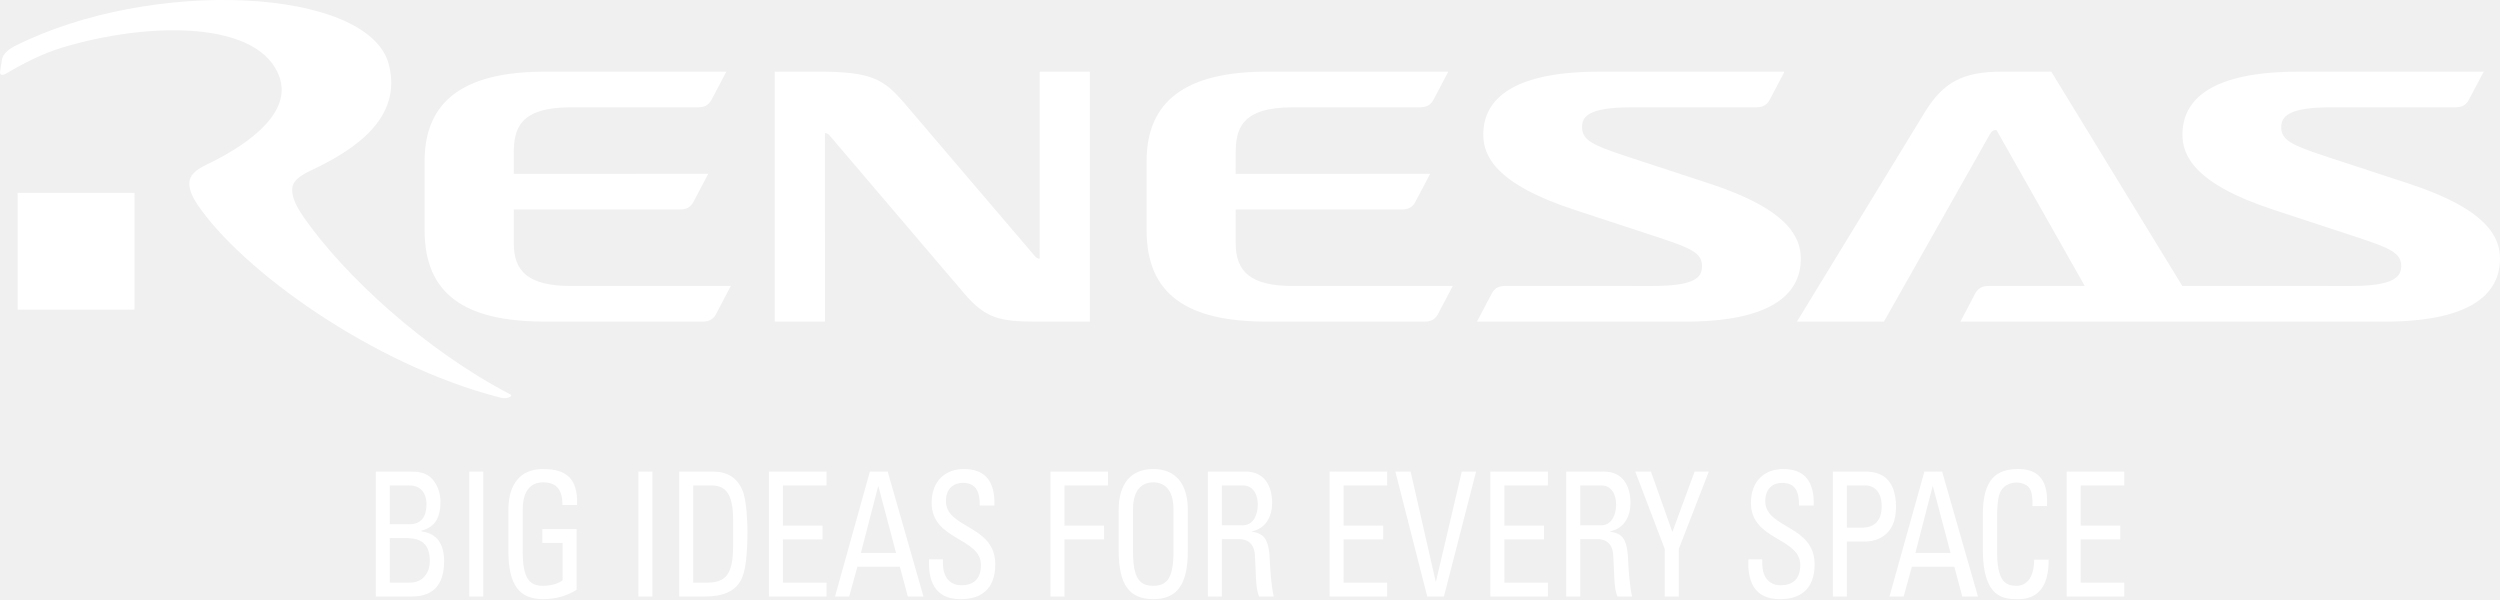
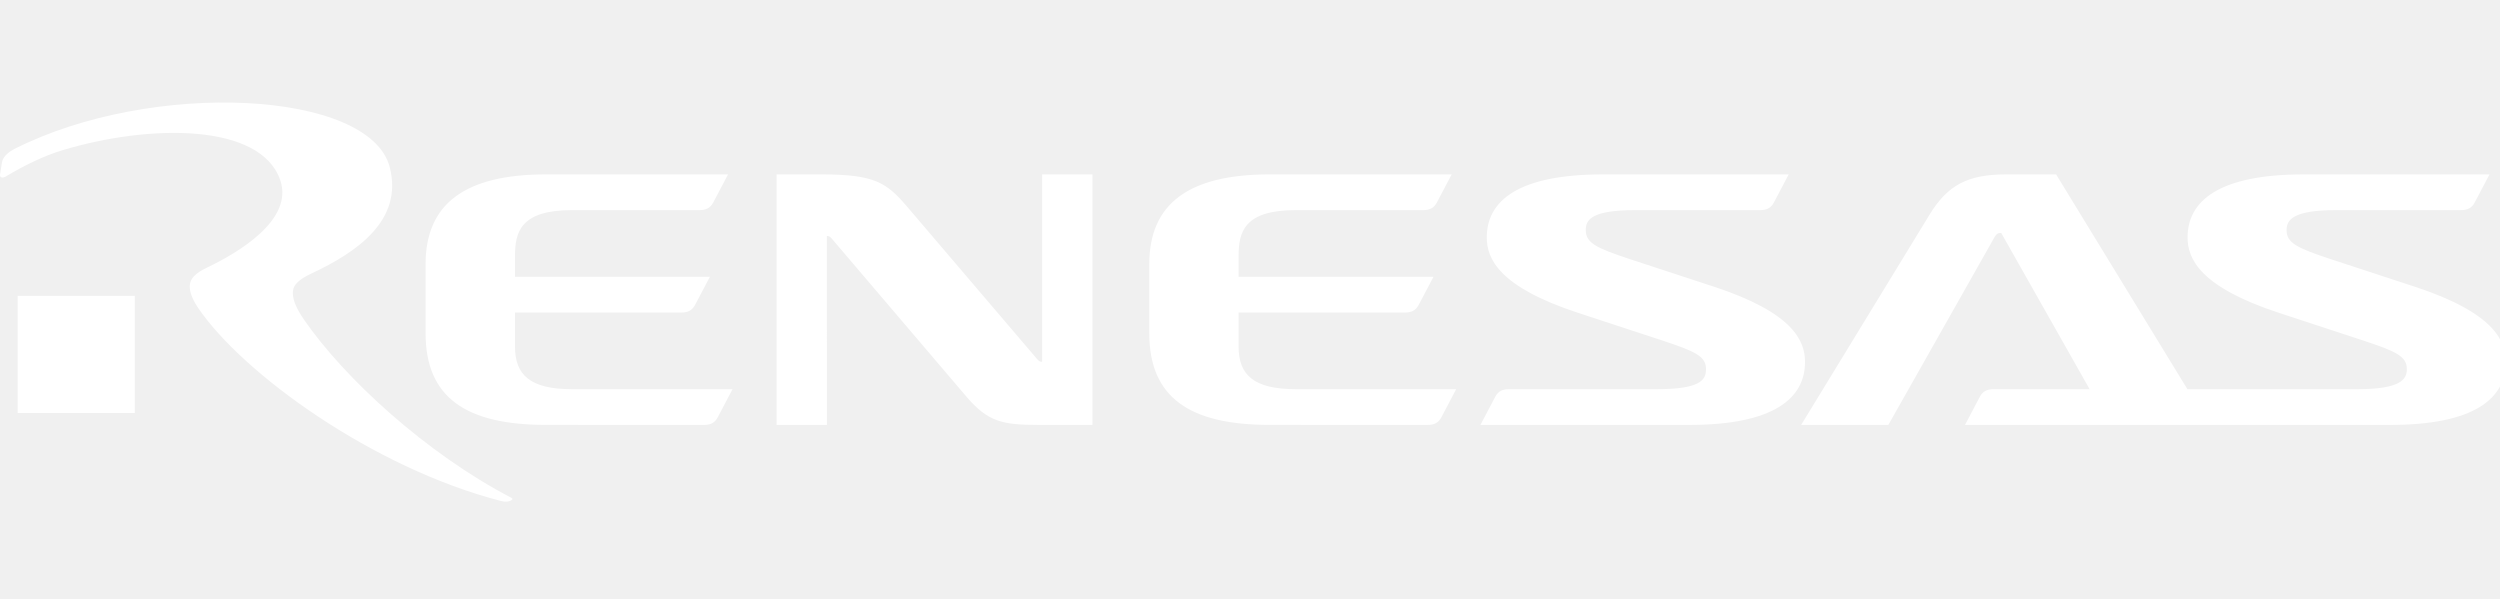
- <svg xmlns="http://www.w3.org/2000/svg" width="192.45" height="46.124" version="1.1" viewBox="0 0 50.92 12.204">
-   <g transform="translate(-24.55 -66.022)">
-     <g transform="matrix(.35278 0 0 -.35278 55.191 75.91)">
-       <path d="m0 0h2.514v0.8h-3.323v-7.213h3.323v0.8h-2.514v2.497h2.289v0.8h-2.289zm-9.281 0h2.513v0.8h-3.322v-7.213h3.322v0.8h-2.513v2.497h2.285v0.8h-2.285zm-16.117-6.413v3.297h2.287v0.8h-2.287v2.316h2.515v0.8h-3.322v-7.213zm-16.254 6.413h2.515v0.8h-3.324v-7.213h3.324v0.8h-2.515v2.497h2.285v0.8h-2.285zm74.927 0h2.514v0.8h-3.322v-7.213h3.322v0.8h-2.514v2.497h2.286v0.8h-2.286zm-1.947-1.188c0.078 1.398-0.406 2.137-1.664 2.137-1.251 0-2.039-0.579-2.039-2.617v-2.039c0-2.796 1.211-2.856 2.004-2.856 0.412 0 1.826 0 1.793 2.278h-0.834c-0.01-1.408-0.758-1.508-1.004-1.508-0.625 0-1.135 0.21-1.135 1.977v1.927c0 1.239 0.158 1.418 0.186 1.499 0.025 0.1 0.289 0.56 0.959 0.56 0.168 0 0.545-0.08 0.713-0.31 0.166-0.23 0.193-0.638 0.183-1.048zm-5.568-2.708h-2.028l0.993 3.846h0.017zm-3.526-2.517h0.819l0.474 1.719h2.453l0.457-1.719h0.907l-2.069 7.213h-1.025zm-2.459 6.413h1.118c0.173 0 0.893-0.11 0.893-1.208 0-1.128-0.788-1.228-1.122-1.228h-0.889zm0-6.413v3.177h1.063c0.652 0 1.774 0.339 1.774 1.978 0 1.698-0.911 2.058-1.764 2.058h-1.883v-7.213zm-5.688 2.148c-0.019-0.69-0.019-2.318 1.852-2.298 1.048 0 1.973 0.49 1.973 2.008 0 2.287-2.848 2.058-2.848 3.647 0 0.778 0.487 1.058 0.974 1.058 0.765 0 0.984-0.52 0.976-1.308h0.845c0.053 1.468-0.599 2.107-1.761 2.107-1.061 0-1.862-0.679-1.862-1.957 0-2.169 2.849-1.989 2.849-3.587 0-0.86-0.495-1.168-1.137-1.168-0.519 0-1.059 0.308-1.059 1.288v0.21zm-4.387 1.578-1.237 3.487h-0.906l1.702-4.467v-2.746h0.811v2.746l1.733 4.467h-0.819zm-5.319 2.687h1.222c0.622 0 0.85-0.58 0.85-1.098 0-0.631-0.281-1.201-0.858-1.201h-1.214zm0.949-3.097c0.273 0 0.895-0.039 0.955-0.918 0.07-0.96 0.018-1.899 0.246-2.398h0.846c-0.123 0.45-0.211 1.578-0.221 1.888-0.043 1.448-0.306 1.729-1.037 1.859v0.02c0.746 0.149 1.162 0.798 1.162 1.648 0 0.898-0.396 1.798-1.523 1.798h-2.188v-7.213h0.811v3.316zm-6.963 3.897h-0.826l-1.489-6.342h-0.018l-1.446 6.342h-0.881l1.84-7.213h0.963zm-14.678-0.8h1.223c0.623 0 0.852-0.58 0.852-1.098 0-0.631-0.282-1.201-0.862-1.201h-1.213zm0.95-3.097c0.273 0 0.896-0.039 0.957-0.918 0.07-0.96 0.017-1.899 0.246-2.398h0.845c-0.123 0.45-0.21 1.578-0.22 1.888-0.043 1.448-0.309 1.729-1.035 1.859v0.02c0.746 0.149 1.16 0.798 1.16 1.648 0 0.898-0.399 1.798-1.522 1.798h-2.189v-7.213h0.808v3.316zm-4.912-2.696c-0.763 0-1.168 0.398-1.168 1.977v2.438c0 1.508 0.914 1.558 1.168 1.558 0.256 0 1.169-0.05 1.169-1.558v-2.438c0-1.579-0.403-1.977-1.169-1.977m0-0.77c1.345 0 1.997 0.79 1.997 2.787v2.368c0 1.438-0.652 2.357-1.997 2.357-1.344 0-1.995-0.919-1.995-2.357v-2.368c0-1.997 0.651-2.787 1.995-2.787m-12.945 2.298c-0.016-0.69-0.016-2.318 1.856-2.298 1.045 0 1.969 0.49 1.969 2.008 0 2.287-2.849 2.058-2.849 3.647 0 0.778 0.494 1.058 0.977 1.058 0.763 0 0.984-0.52 0.974-1.308h0.846c0.052 1.468-0.599 2.107-1.759 2.107-1.065 0-1.863-0.679-1.863-1.957 0-2.169 2.847-1.989 2.847-3.587 0-0.86-0.491-1.168-1.133-1.168-0.52 0-1.063 0.308-1.063 1.288v0.21zm-1.903 0.369h-2.031l0.996 3.846h0.015zm-3.525-2.517h0.818l0.474 1.719h2.454l0.457-1.719h0.904l-2.065 7.213h-1.029zm-8.186 6.413h1.063c0.844 0 1.24-0.54 1.24-1.998v-1.459c0-1.678-0.413-2.156-1.538-2.156h-0.765zm-0.809-6.413h1.459c1.108 0 1.75 0.31 2.094 0.928 0.264 0.48 0.387 1.371 0.387 2.908 0 0.231-0.028 1.669-0.282 2.277-0.318 0.77-0.9 1.1-1.705 1.1h-1.953zm-1.547 7.213h-0.811v-7.213h0.811zm-4.35-1.928c0.053 1.508-0.598 2.077-1.97 2.077-1.346 0-1.996-0.919-1.996-2.357v-2.368c0-1.997 0.65-2.787 1.996-2.787 0.817 0 1.425 0.22 1.944 0.54v3.507h-1.979v-0.801h1.168v-2.158c-0.166-0.138-0.552-0.318-1.133-0.318-0.765 0-1.168 0.398-1.168 1.977v2.438c0 1.508 0.913 1.558 1.168 1.558 0.817 0 1.125-0.46 1.125-1.308zm-5.415 1.928h-0.809v-7.213h0.809zm-5.399-3.837h0.864c0.824 0 1.449-0.199 1.449-1.348 0-0.53-0.307-1.228-1.168-1.228h-1.145zm0 3.037h1.145c0.674 0 0.975-0.49 0.975-1.088 0-0.701-0.307-1.141-0.94-1.15h-1.18zm1.233-6.413c0.719 0 1.904 0.18 1.904 2.028 0 0.989-0.392 1.608-1.299 1.729v0.05c0.819 0.209 1.091 0.808 1.091 1.708 0 0.14-0.036 0.568-0.255 0.959-0.238 0.399-0.537 0.739-1.416 0.739h-2.066v-7.213zm-1.289 30.723c-1.147 4.421-13.672 5.067-21.629 1.041-0.26-0.131-0.636-0.404-0.703-0.746 0 0-0.107-0.68-0.112-0.712-0.037-0.244 0.213-0.194 0.311-0.134 1.046 0.631 2.208 1.201 3.272 1.521 5.042 1.521 11.433 1.573 12.556-1.724 0.781-2.297-2.437-4.183-4.233-5.041-0.691-0.331-0.932-0.636-0.974-0.973-0.036-0.298 0.066-0.736 0.467-1.328 2.557-3.779 10.07-9.23 17.45-11.134 0.292-0.076 0.452-0.038 0.579 0.028 0.065 0.036 0.143 0.091 0.019 0.156-4.92 2.562-9.613 6.894-11.928 10.242-0.526 0.76-0.693 1.267-0.649 1.676 0.038 0.37 0.377 0.677 1.068 1.001 2.605 1.219 5.299 3.058 4.506 6.127m-21.429-14.162h6.747v6.745h-6.747zm138.07 7.275-4.801 1.575c-1.974 0.651-2.579 0.938-2.579 1.689 0 0.597 0.393 1.146 2.864 1.146h7.183c0.352 0 0.612 0.104 0.785 0.431l0.858 1.627-10.714-1e-3c-4.86 0-6.679-1.519-6.679-3.629 0-1.219 0.696-2.847 5.252-4.341l4.8-1.577c1.974-0.651 2.579-0.927 2.579-1.677 0-0.599-0.39-1.148-2.863-1.148l-9.777 1e-3 -7.563 12.372h-2.869c-2.235 0-3.378-0.618-4.422-2.321l-7.396-12.111h5.023l6.107 10.8c0.149 0.262 0.27 0.258 0.395 0.258l5.092-8.998h-5.535c-0.352 0-0.609-0.105-0.786-0.431l-0.857-1.628 14.064-1e-3 6e-3 -1e-3v1e-3h10.407c4.859 0 6.676 1.52 6.676 3.63 0 1.221-0.692 2.839-5.25 4.334m-43.399-3.08c1.975-0.651 2.578-0.927 2.578-1.677 0-0.652-0.391-1.148-2.863-1.148l-8.491 1e-3c-0.353 0-0.609-0.105-0.783-0.431l-0.857-1.628 12.021-1e-3c4.858 0 6.676 1.52 6.676 3.63 0 1.221-0.693 2.839-5.249 4.334l-4.802 1.575c-1.974 0.651-2.578 0.938-2.578 1.689 0 0.597 0.34 1.146 2.863 1.146h7.184c0.352 0 0.61 0.104 0.785 0.431l0.857 1.627-10.714-1e-3c-4.86 0-6.678-1.519-6.678-3.629 0-1.219 0.693-2.847 5.25-4.341l4.801-1.577m-21.057 7.49h7.34c0.354 0 0.612 0.104 0.788 0.431l0.857 1.627h-10.485c-4.666 0-6.933-1.692-6.933-5.17v-3.983c0-3.705 2.334-5.277 6.933-5.277l9.101-1e-3c0.353 0 0.612 0.105 0.786 0.431l0.857 1.628h-9.246c-2.42 0-3.287 0.824-3.287 2.453v1.963l9.584-1e-3c0.354 0 0.612 0.106 0.785 0.431l0.858 1.628-11.227-2e-3v1.196c0 1.376 0.311 2.646 3.289 2.646m-41.681 0h7.34c0.353 0 0.611 0.104 0.787 0.431l0.857 1.627h-10.485c-4.667 0-6.937-1.692-6.937-5.17v-3.983c0-3.705 2.336-5.277 6.94-5.277l9.099-1e-3c0.354 0 0.61 0.105 0.785 0.431l0.856 1.628h-9.244c-2.422 0-3.287 0.824-3.287 2.453v1.963l9.583-1e-3c0.352 0 0.612 0.106 0.786 0.431l0.858 1.628-11.227-2e-3v1.196c0 1.376 0.312 2.646 3.289 2.646m14.365 2.058c3.062 0 3.743-0.473 4.912-1.834l7.508-8.802c0.107-0.124 0.168-0.158 0.289-0.158v10.794h2.9l-1e-3 -14.431h-3.106c-2.054 3e-3 -2.905 0.163-4.154 1.631l-7.744 9.088c-0.105 0.129-0.173 0.164-0.292 0.164l2e-3 -10.883-2.9-1e-3v14.43l2.586 2e-3" fill="#fff" />
-     </g>
-   </g>
+ <svg xmlns="http://www.w3.org/2000/svg" width="192" height="46" viewBox="0 0 192 46">
+   <path id="Path" fill="#ffffff" stroke="none" d="M 29.931 12.834 C 28.402 6.94 11.702 6.078 1.093 11.446 C 0.746 11.621 0.245 11.985 0.155 12.441 C 0.155 12.441 0.013 13.348 0.006 13.39 C -0.043 13.716 0.29 13.649 0.421 13.569 C 1.815 12.728 3.365 11.968 4.783 11.541 C 11.506 9.513 20.027 9.444 21.524 13.84 C 22.566 16.902 18.275 19.417 15.88 20.561 C 14.959 21.002 14.638 21.409 14.582 21.858 C 14.534 22.255 14.67 22.839 15.204 23.629 C 18.614 28.667 28.631 35.935 38.471 38.474 C 38.86 38.575 39.073 38.524 39.243 38.436 C 39.329 38.388 39.433 38.315 39.268 38.228 C 32.708 34.812 26.451 29.037 23.364 24.573 C 22.663 23.559 22.44 22.883 22.499 22.338 C 22.55 21.845 23.002 21.435 23.923 21.003 C 27.396 19.378 30.988 16.926 29.931 12.834 M 1.359 31.717 L 10.355 31.717 L 10.355 22.723 L 1.359 22.723 Z M 185.449 22.017 L 179.047 19.917 C 176.415 19.049 175.609 18.666 175.609 17.665 C 175.609 16.869 176.133 16.137 179.427 16.137 L 189.004 16.137 C 189.474 16.137 189.82 15.998 190.051 15.562 L 191.195 13.393 L 176.91 13.394 C 170.43 13.394 168.005 15.42 168.005 18.233 C 168.005 19.858 168.933 22.029 175.007 24.021 L 181.407 26.123 C 184.039 26.991 184.846 27.359 184.846 28.359 C 184.846 29.158 184.326 29.89 181.029 29.89 L 167.993 29.889 L 157.909 13.393 L 154.084 13.393 C 151.104 13.393 149.58 14.217 148.188 16.488 L 138.327 32.635 L 145.024 32.635 L 153.167 18.235 C 153.365 17.886 153.527 17.892 153.693 17.892 L 160.482 29.889 L 153.103 29.889 C 152.633 29.889 152.291 30.029 152.055 30.463 L 150.912 32.634 L 169.664 32.635 L 169.672 32.636 L 169.672 32.635 L 183.547 32.635 C 190.026 32.635 192.448 30.609 192.448 27.795 C 192.448 26.167 191.526 24.01 185.449 22.017 M 127.585 26.123 C 130.218 26.991 131.022 27.359 131.022 28.359 C 131.022 29.229 130.5 29.89 127.205 29.89 L 115.883 29.889 C 115.413 29.889 115.072 30.029 114.84 30.463 L 113.697 32.634 L 129.725 32.635 C 136.202 32.635 138.626 30.609 138.626 27.795 C 138.626 26.167 137.702 24.01 131.627 22.017 L 125.225 19.917 C 122.593 19.049 121.787 18.666 121.787 17.665 C 121.787 16.869 122.241 16.137 125.605 16.137 L 135.183 16.137 C 135.652 16.137 135.996 15.998 136.23 15.562 L 137.372 13.393 L 123.087 13.394 C 116.607 13.394 114.184 15.42 114.184 18.233 C 114.184 19.858 115.108 22.029 121.183 24.021 L 127.585 26.123 M 99.509 16.137 L 109.296 16.137 C 109.768 16.137 110.112 15.998 110.346 15.562 L 111.489 13.393 L 97.509 13.393 C 91.288 13.393 88.265 15.649 88.265 20.286 L 88.265 25.597 C 88.265 30.537 91.377 32.632 97.509 32.632 L 109.644 32.634 C 110.114 32.634 110.46 32.494 110.692 32.059 L 111.834 29.889 L 99.507 29.889 C 96.28 29.889 95.124 28.79 95.124 26.618 L 95.124 24.001 L 107.902 24.002 C 108.374 24.002 108.718 23.861 108.949 23.427 L 110.093 21.257 L 95.124 21.259 L 95.124 19.665 C 95.124 17.83 95.539 16.137 99.509 16.137 M 43.936 16.137 L 53.722 16.137 C 54.193 16.137 54.537 15.998 54.772 15.562 L 55.914 13.393 L 41.935 13.393 C 35.712 13.393 32.685 15.649 32.685 20.286 L 32.685 25.597 C 32.685 30.537 35.8 32.632 41.939 32.632 L 54.07 32.634 C 54.542 32.634 54.884 32.494 55.117 32.059 L 56.258 29.889 L 43.933 29.889 C 40.704 29.889 39.551 28.79 39.551 26.618 L 39.551 24.001 L 52.328 24.002 C 52.797 24.002 53.144 23.861 53.376 23.427 L 54.52 21.257 L 39.551 21.259 L 39.551 19.665 C 39.551 17.83 39.967 16.137 43.936 16.137 M 63.089 13.393 C 67.171 13.393 68.079 14.024 69.638 15.838 L 79.648 27.574 C 79.791 27.739 79.872 27.785 80.034 27.785 L 80.034 13.393 L 83.9 13.393 L 83.899 32.634 L 79.758 32.634 C 77.019 32.63 75.884 32.416 74.219 30.459 L 63.894 18.342 C 63.754 18.17 63.663 18.123 63.505 18.123 L 63.507 32.634 L 59.641 32.635 L 59.641 13.396 L 63.089 13.393" />
</svg>
